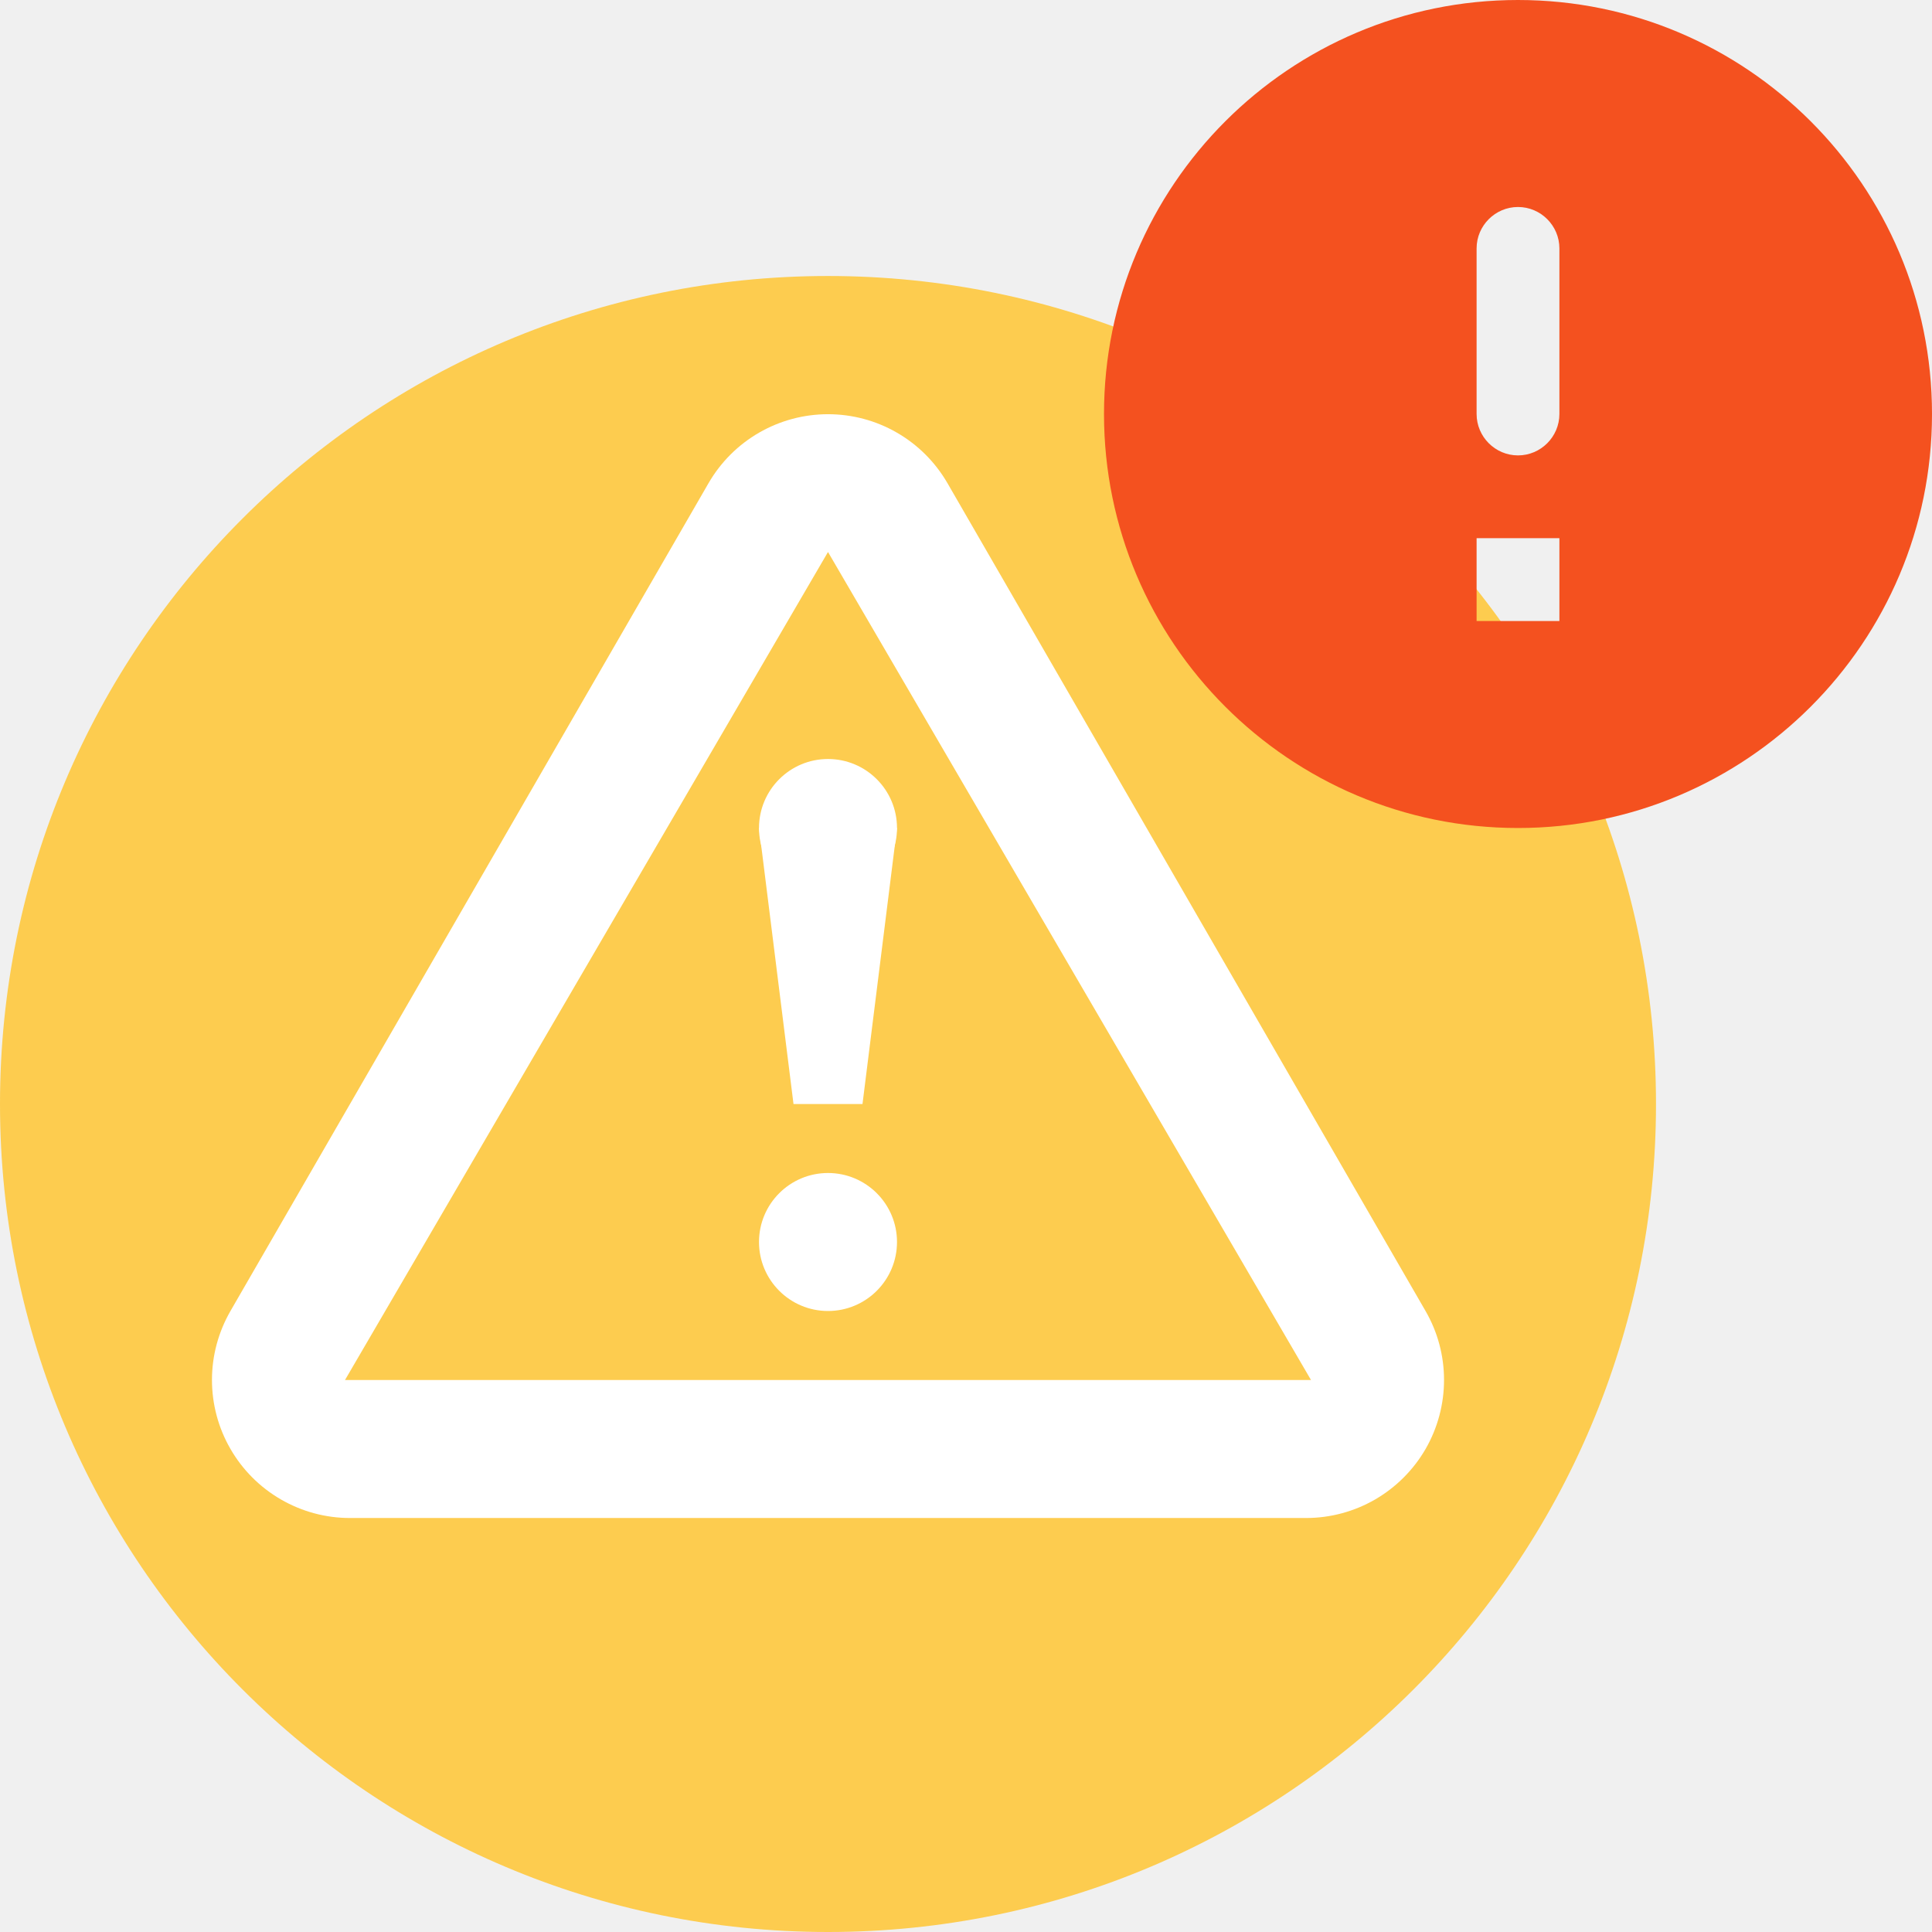
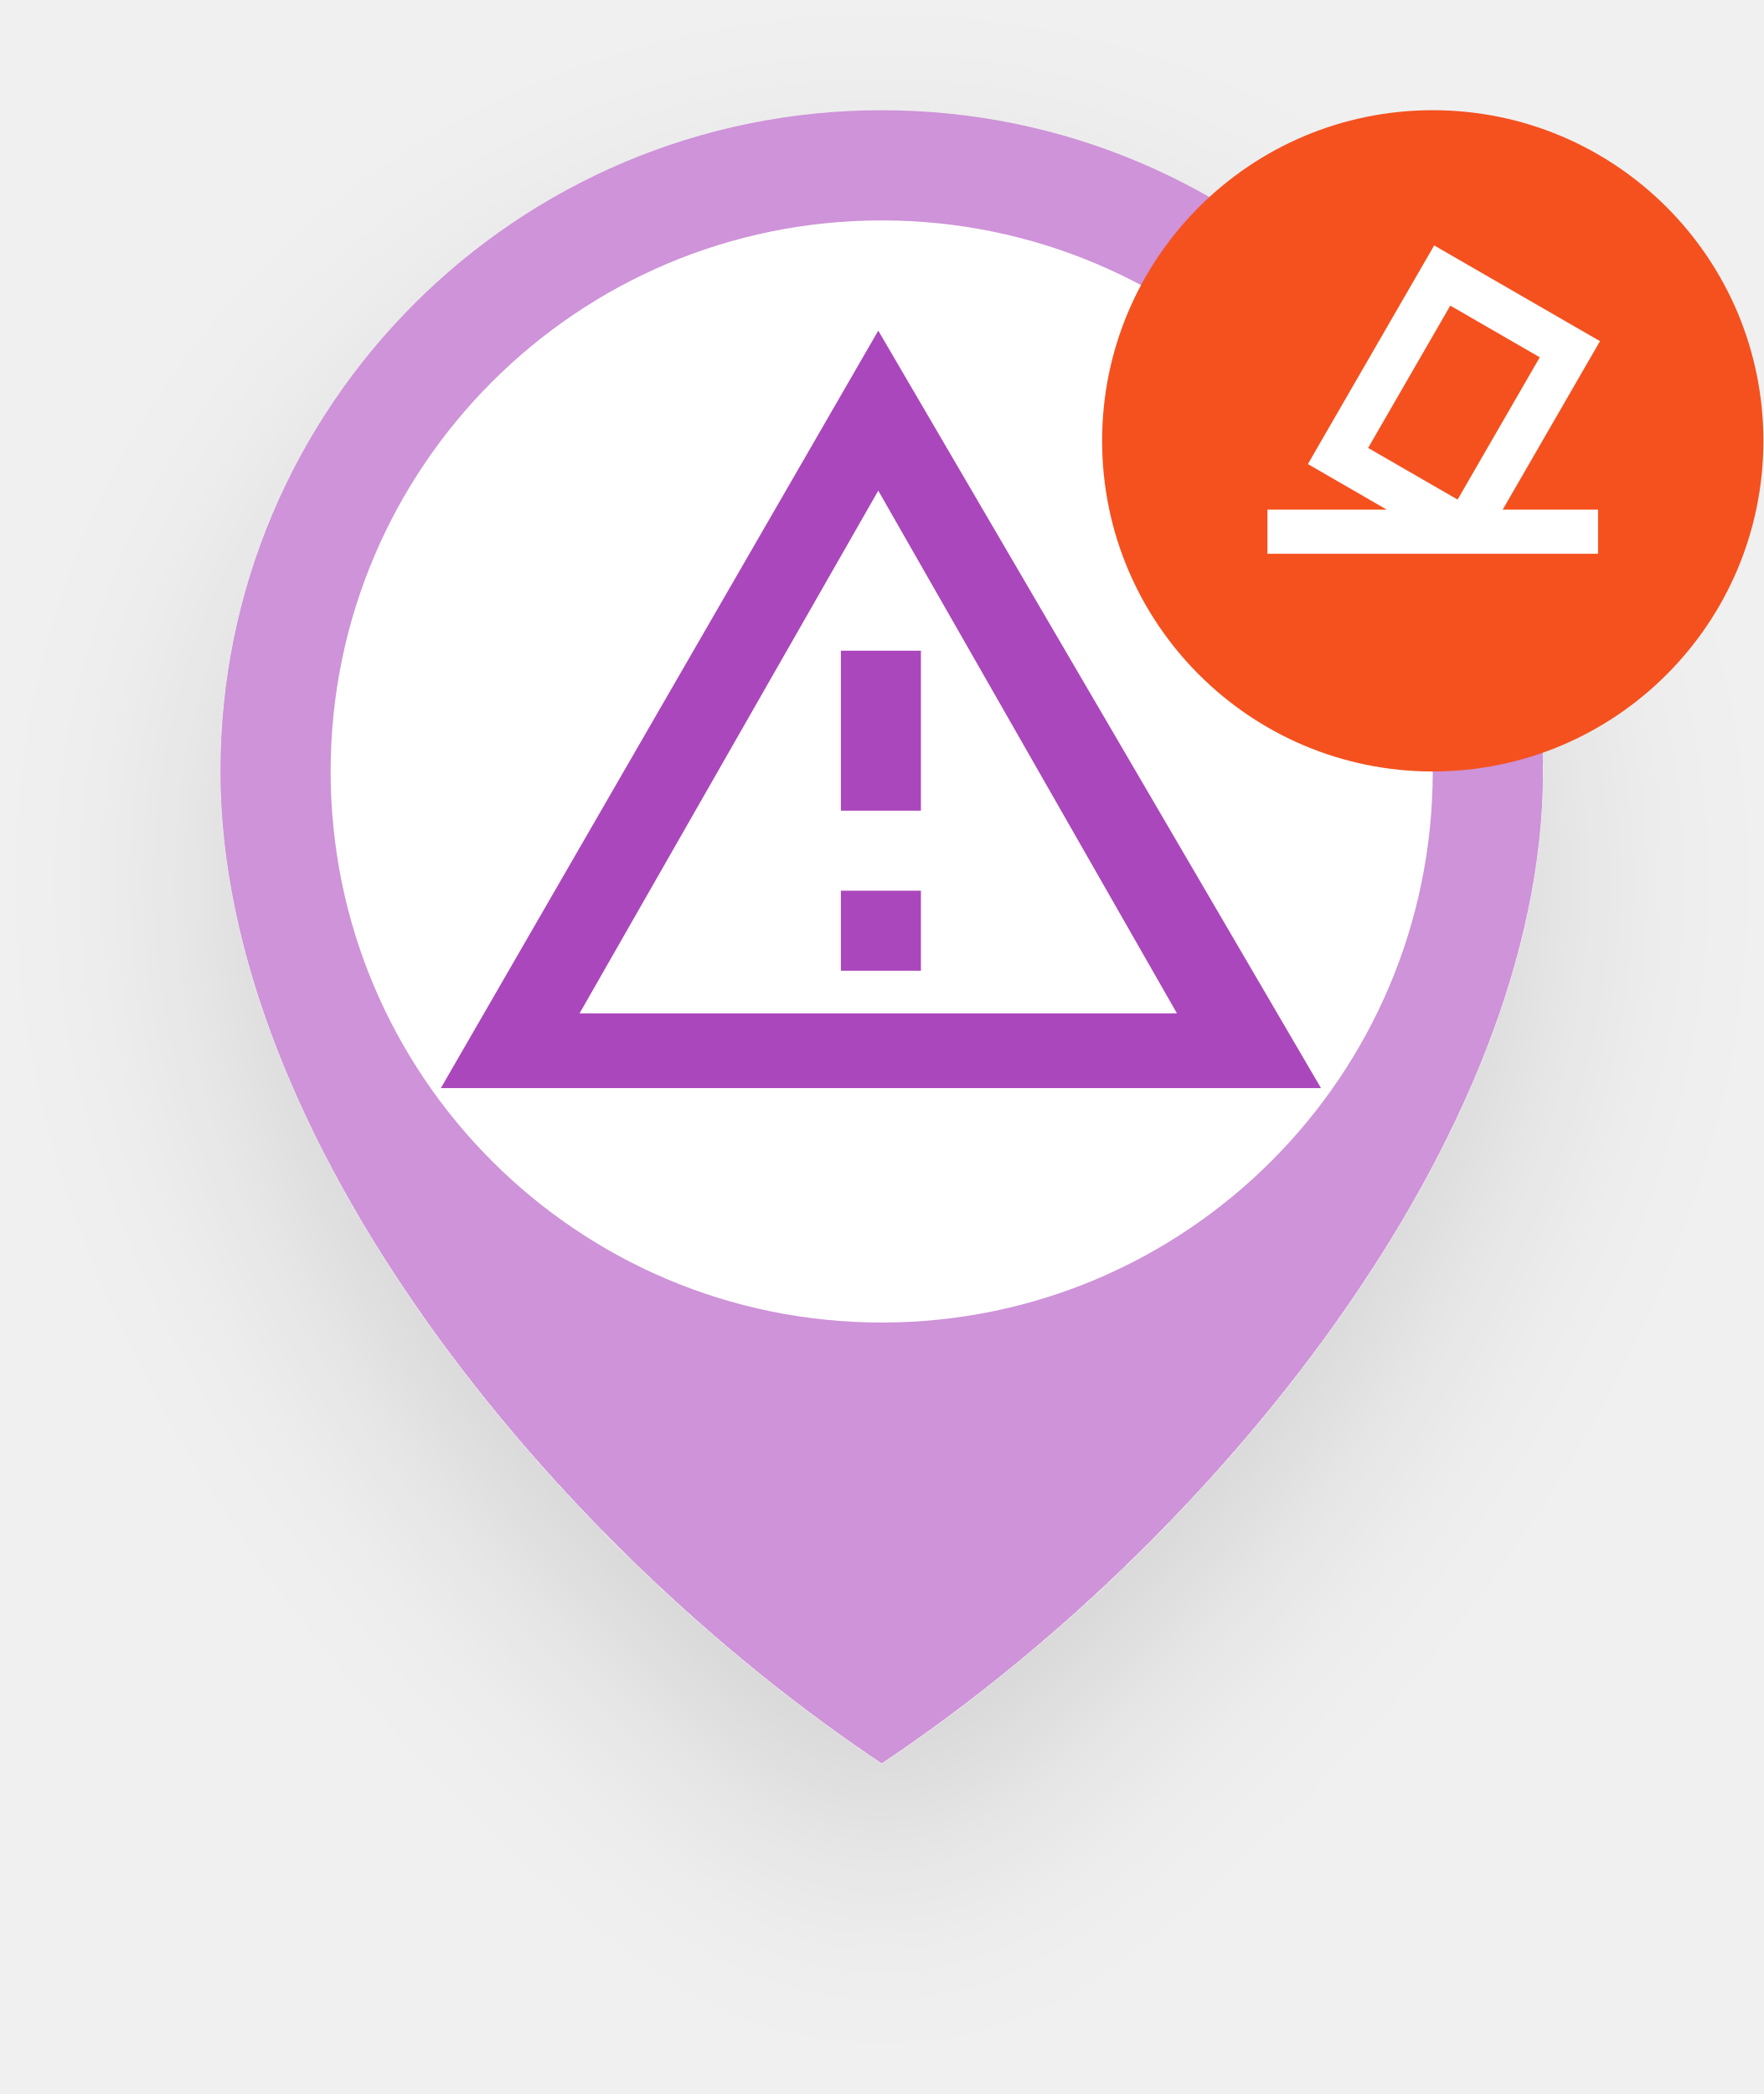
- <svg xmlns="http://www.w3.org/2000/svg" width="28" height="28" viewBox="0 0 28 28" fill="none">
-   <path d="M12 28C18.627 28 24 22.627 24 16C24 9.373 18.627 4 12 4C5.373 4 0 9.373 0 16C0 22.627 5.373 28 12 28Z" fill="#FDCC4F" />
-   <path d="M20.66 19L13.73 7C13.554 6.697 13.302 6.445 12.998 6.27C12.695 6.095 12.351 6.003 12 6.003C11.65 6.003 11.306 6.095 11.002 6.27C10.698 6.445 10.446 6.697 10.27 7L3.34 19C3.165 19.304 3.072 19.648 3.072 19.999C3.072 20.35 3.164 20.695 3.34 20.999C3.515 21.303 3.767 21.555 4.071 21.731C4.375 21.907 4.719 22 5.07 22H18.93C19.281 22 19.626 21.907 19.93 21.731C20.233 21.555 20.485 21.303 20.661 20.999C20.836 20.695 20.928 20.35 20.928 19.999C20.928 19.648 20.836 19.304 20.66 19ZM5 20L12 8L19 20H5Z" fill="white" />
-   <path d="M12 19C12.552 19 13 18.552 13 18C13 17.448 12.552 17 12 17C11.448 17 11 17.448 11 18C11 18.552 11.448 19 12 19Z" fill="white" />
-   <path d="M12 13C12.552 13 13 12.552 13 12C13 11.448 12.552 11 12 11C11.448 11 11 11.448 11 12C11 12.552 11.448 13 12 13Z" fill="white" />
-   <path d="M11.5 16H12.5L13 12H11L11.5 16Z" fill="white" />
-   <path d="M22 0C18.688 0 16 2.688 16 6C16 9.312 18.688 12 22 12C25.312 12 28 9.312 28 6C28 2.688 25.312 0 22 0ZM22 6.6C21.67 6.6 21.4 6.33 21.4 6V3.6C21.4 3.27 21.67 3 22 3C22.33 3 22.6 3.27 22.6 3.6V6C22.6 6.33 22.33 6.6 22 6.6ZM22.6 9H21.4V7.8H22.6V9Z" fill="#F4511F" />
+ <svg xmlns="http://www.w3.org/2000/svg" width="32" height="38" viewBox="0 0 32 38" fill="none">
+   <g filter="url(#filter0_d)">
+     <path d="M16 32C22 28 28 20.627 28 14C28 7.373 22.627 2 16 2C9.373 2 4 7.373 4 14C4 20.627 10 28 16 32Z" fill="#CE93D8" />
+   </g>
+   <circle cx="16" cy="14" r="10" fill="white" />
+   <path d="M15.938 8.904L21.358 18.39H10.517L15.938 8.904ZM15.938 6L8 19.746H23.972L15.938 6ZM16.712 16.164H15.26V17.616H16.712V16.164ZM16.712 11.808H15.26V14.712H16.712V11.808Z" fill="#AB47BC" />
+   <circle cx="26" cy="8" r="6" fill="#F4511F" />
+   <path fill-rule="evenodd" clip-rule="evenodd" d="M26.372 4.654L26.026 4.454L25.826 4.8L23.934 8.075L23.735 8.422L24.081 8.622L25.167 9.249H23V10.049H29V9.249H27.269L28.835 6.537L29.035 6.191L28.688 5.991L26.372 4.654ZM24.827 8.129L26.318 5.546L27.942 6.484L26.451 9.066L24.827 8.129Z" fill="white" />
+   <defs>
+     <filter id="filter0_d" x="0" y="0" width="32" height="38" filterUnits="userSpaceOnUse" color-interpolation-filters="sRGB">
+       <feFlood flood-opacity="0" result="BackgroundImageFix" />
+       <feColorMatrix in="SourceAlpha" type="matrix" values="0 0 0 0 0 0 0 0 0 0 0 0 0 0 0 0 0 0 127 0" result="hardAlpha" />
+       <feOffset dy="2" />
+       <feGaussianBlur stdDeviation="2" />
+       <feComposite in2="hardAlpha" operator="out" />
+       <feColorMatrix type="matrix" values="0 0 0 0 0 0 0 0 0 0 0 0 0 0 0 0 0 0 0.12 0" />
+       <feBlend mode="normal" in2="BackgroundImageFix" result="effect1_dropShadow" />
+       <feBlend mode="normal" in="SourceGraphic" in2="effect1_dropShadow" result="shape" />
+     </filter>
+   </defs>
</svg>
